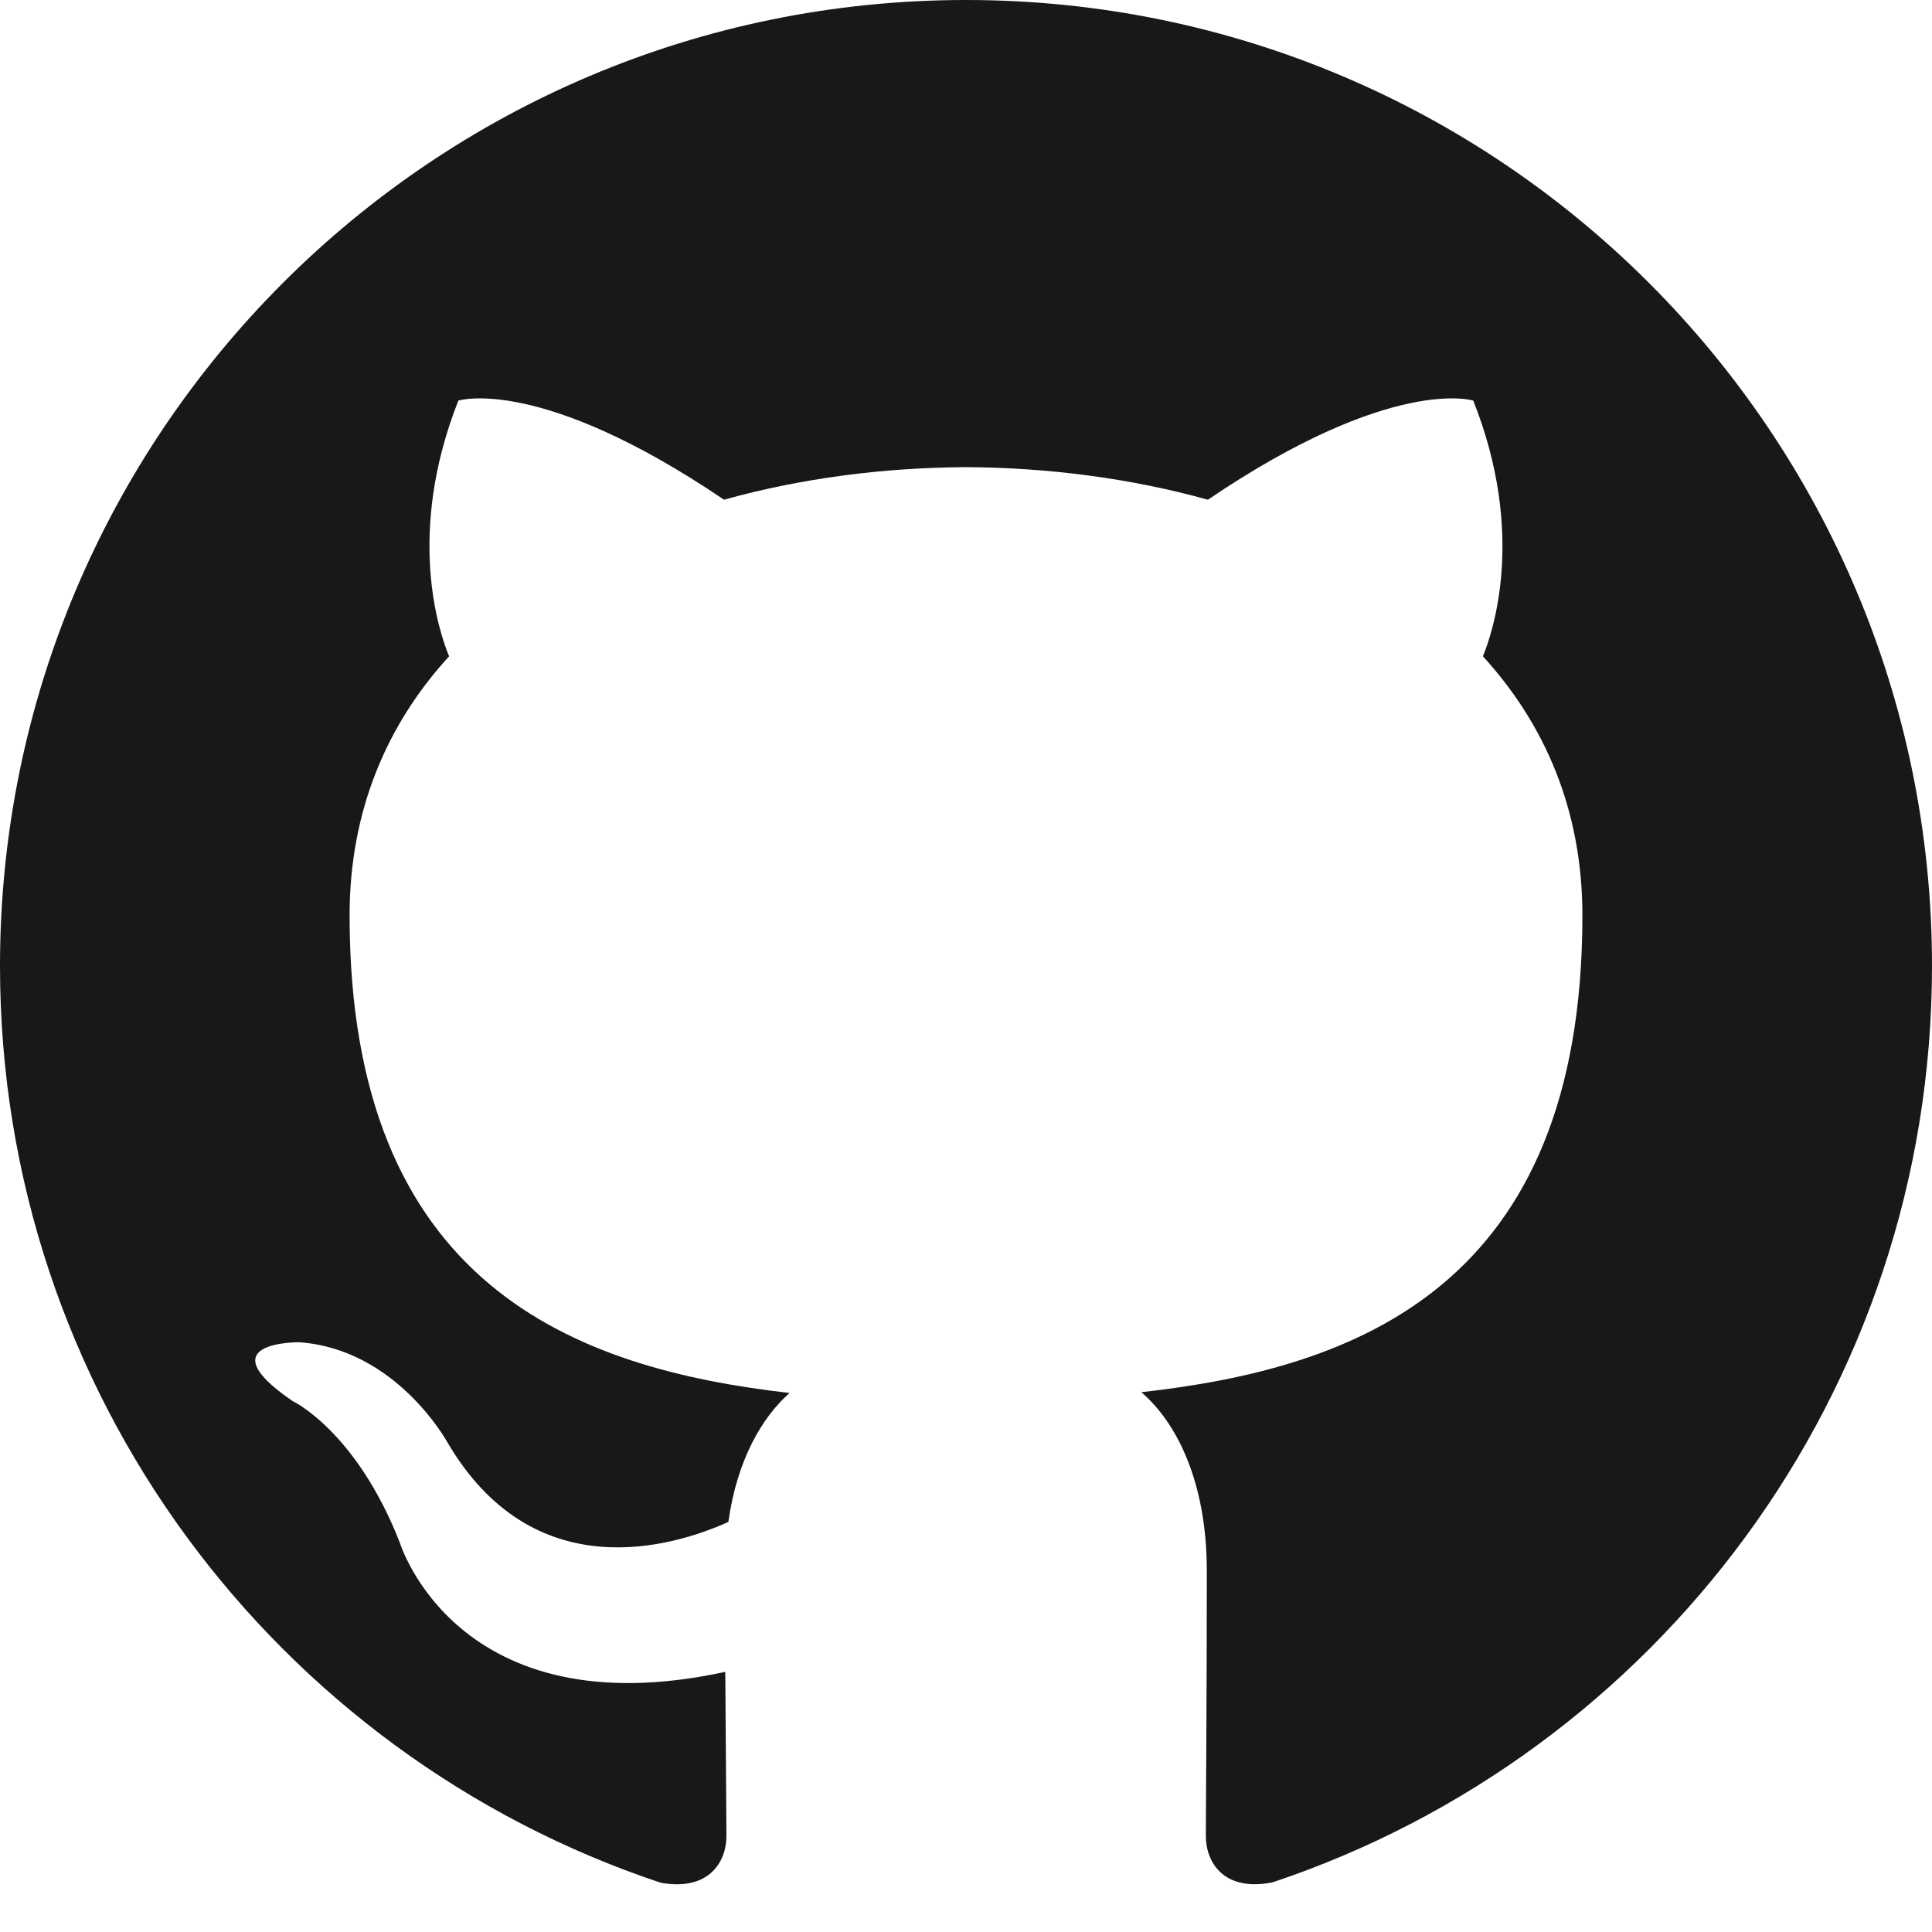
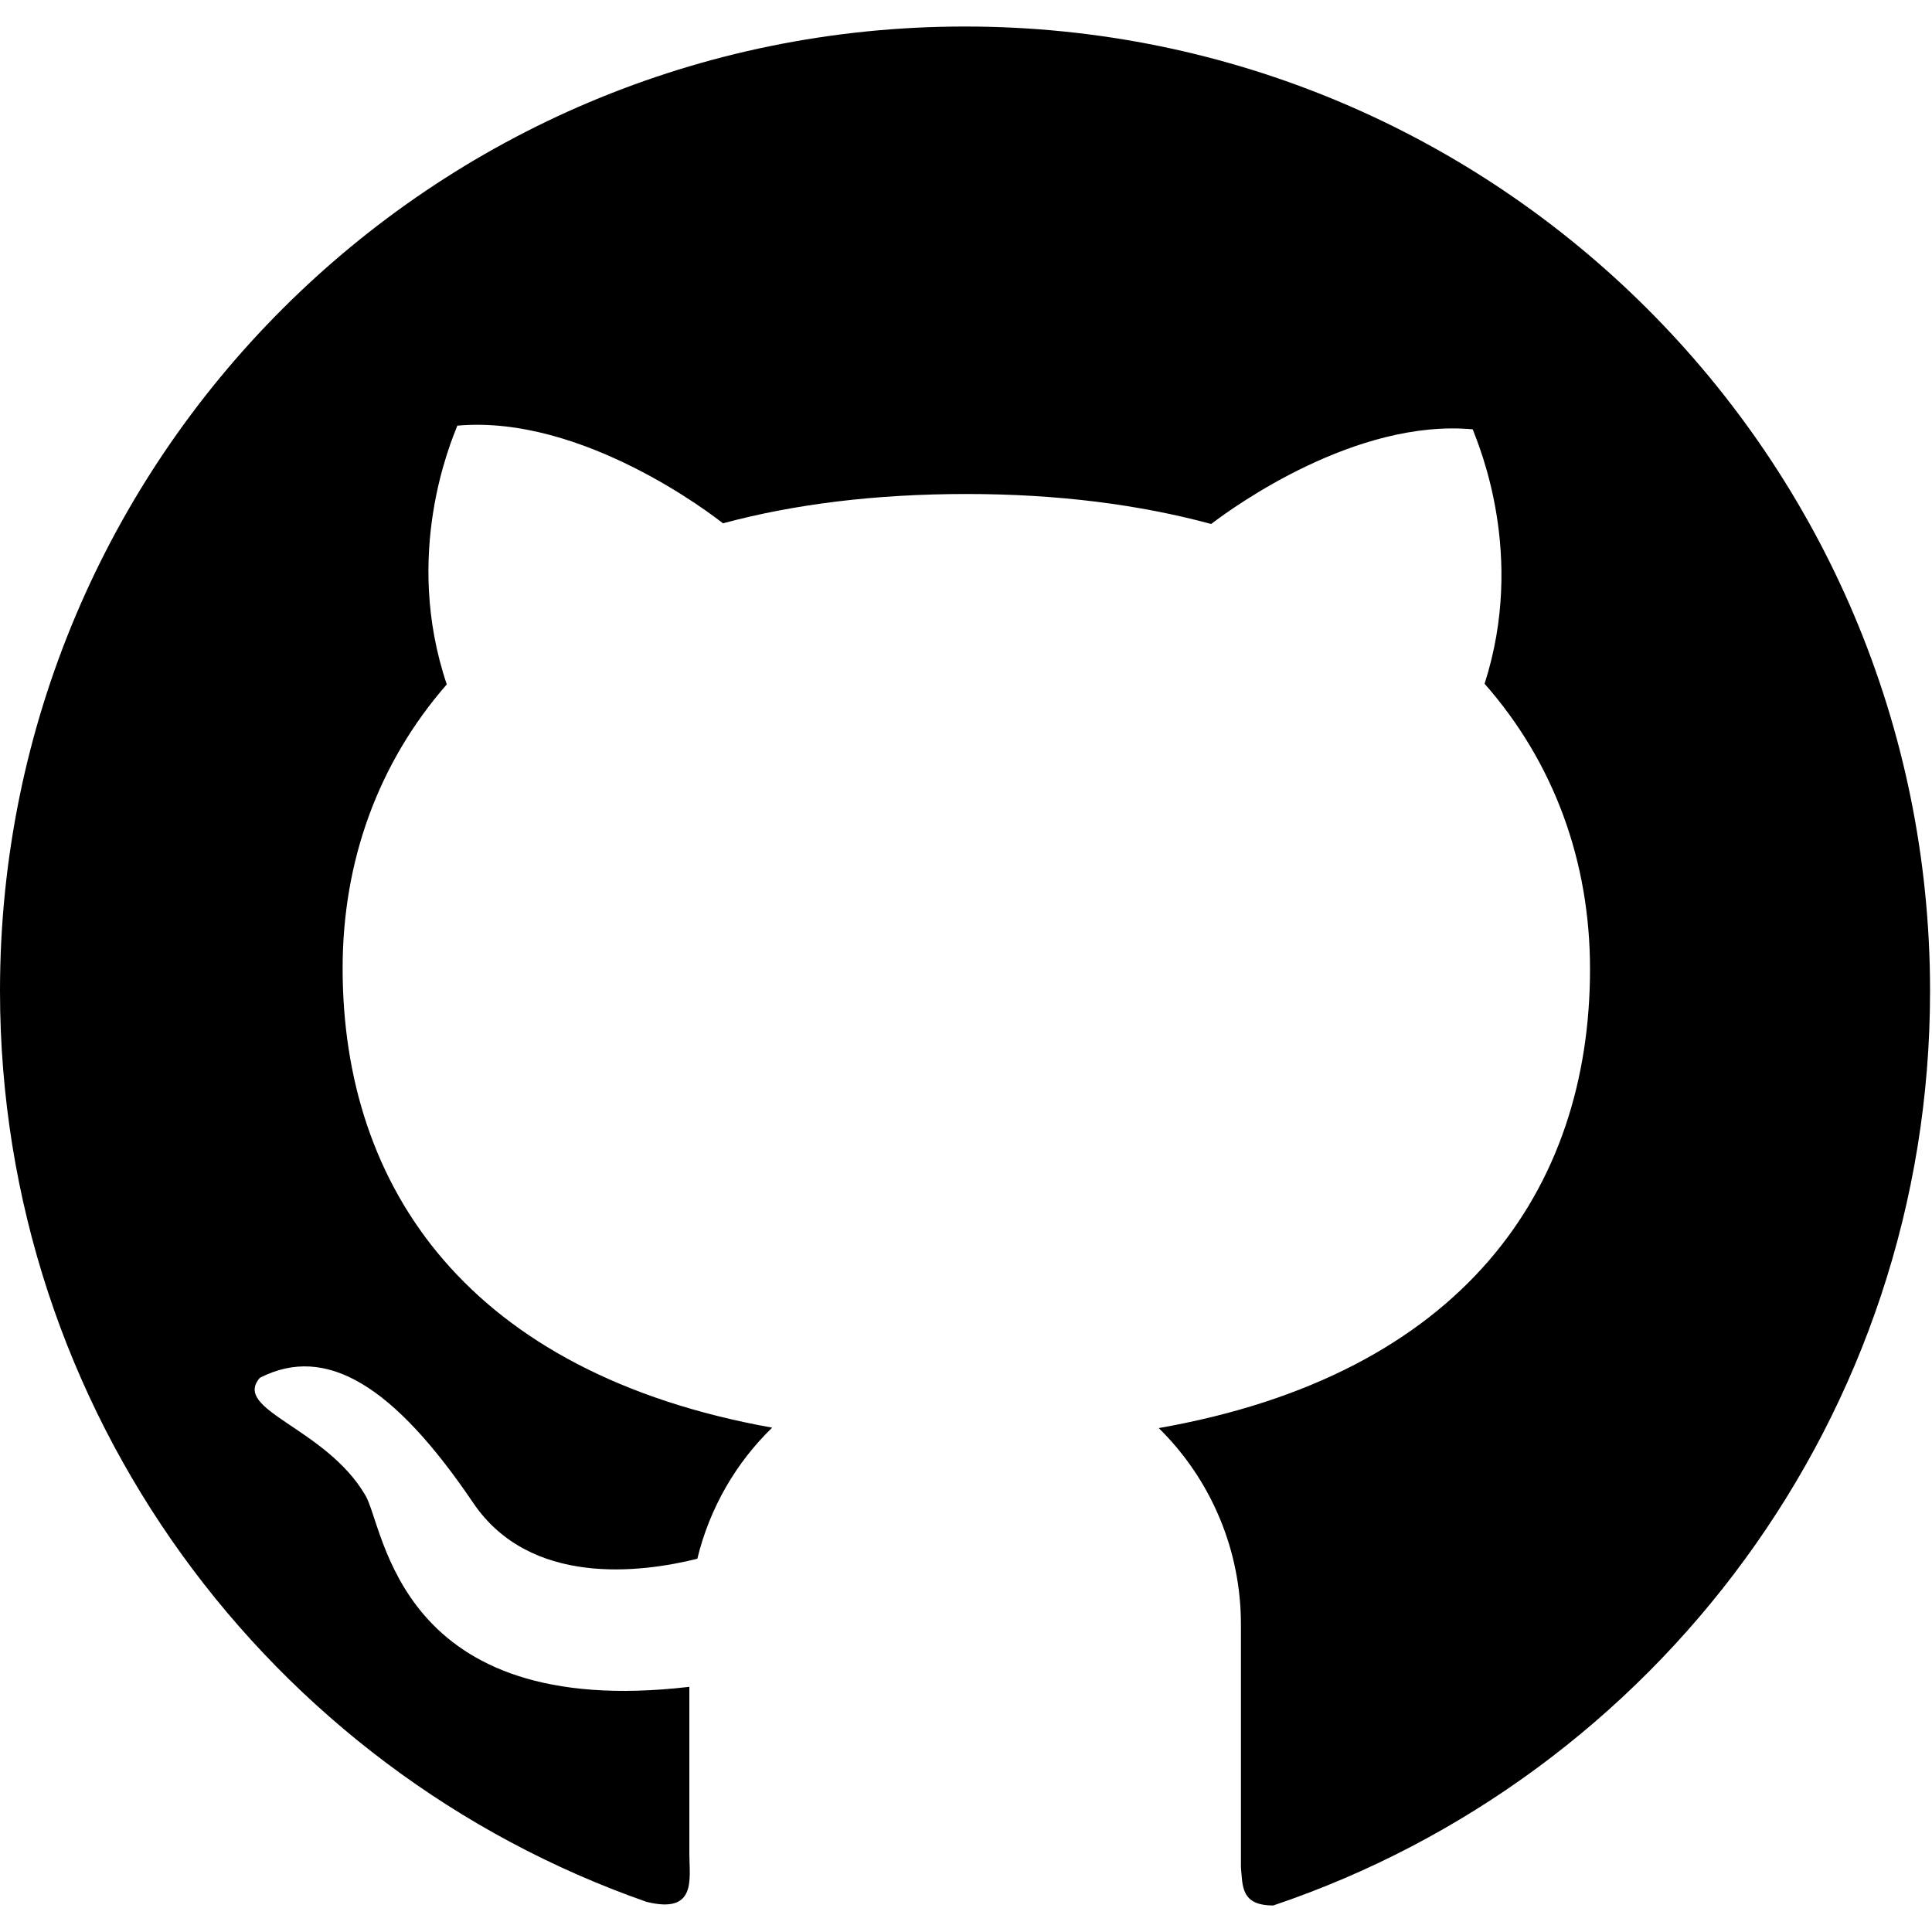
- <svg xmlns="http://www.w3.org/2000/svg" viewBox="0 0 20 20">
-   <path d="M10 0C4.476 0 0 4.477 0 10c0 4.418 2.865 8.166 6.84 9.49.5.09.68-.218.68-.483 0-.237-.007-.866-.012-1.7-2.782.603-3.37-1.34-3.37-1.34-.454-1.157-1.11-1.464-1.11-1.464-.907-.62.07-.608.07-.608 1.003.07 1.53 1.03 1.53 1.03.893 1.53 2.342 1.087 2.912.83.09-.645.35-1.085.634-1.335-2.22-.253-4.555-1.11-4.555-4.943 0-1.09.39-1.984 1.03-2.683-.105-.253-.448-1.27.096-2.647 0 0 .84-.268 2.75 1.026C8.294 4.95 9.15 4.84 10 4.836c.85.004 1.705.115 2.504.337 1.91-1.294 2.747-1.026 2.747-1.026.548 1.377.204 2.394.1 2.647.64.7 1.03 1.592 1.03 2.683 0 3.842-2.34 4.687-4.566 4.935.36.308.678.92.678 1.852 0 1.336-.01 2.415-.01 2.743 0 .267.18.578.687.48C17.14 18.163 20 14.417 20 10c0-5.522-4.478-10-10-10" fill="#191717" fill-rule="evenodd" />
+ <svg viewBox="64 64 896 896" focusable="false" class="" data-icon="github" fill="currentColor" aria-hidden="true">
+   <path d="M511.6 76.3C264.3 76.2 64 276.4 64 523.5 64 718.9 189.3 885 363.8 946c23.5 5.9 19.9-10.8 19.9-22.2v-77.5c-135.7 15.9-141.2-73.9-150.3-88.9C215 726 171.5 718 184.5 703c30.9-15.9 62.4 4 98.9 57.9 26.4 39.1 77.9 32.5 104 26 5.7-23.5 17.9-44.5 34.7-60.8-140.6-25.2-199.2-111-199.2-213 0-49.5 16.3-95 48.3-131.7-20.4-60.5 1.9-112.3 4.9-120 58.1-5.2 118.5 41.6 123.2 45.3 33-8.9 70.7-13.6 112.9-13.6 42.4 0 80.2 4.9 113.5 13.9 11.3-8.6 67.3-48.8 121.3-43.9 2.9 7.7 24.7 58.3 5.5 118 32.4 36.8 48.9 82.7 48.9 132.3 0 102.2-59 188.1-200 212.9a127.5 127.5 0 0 1 38.1 91v112.5c.8 9 0 17.9 15 17.9 177.1-59.7 304.6-227 304.6-424.1 0-247.2-200.4-447.3-447.5-447.3z" />
</svg>
